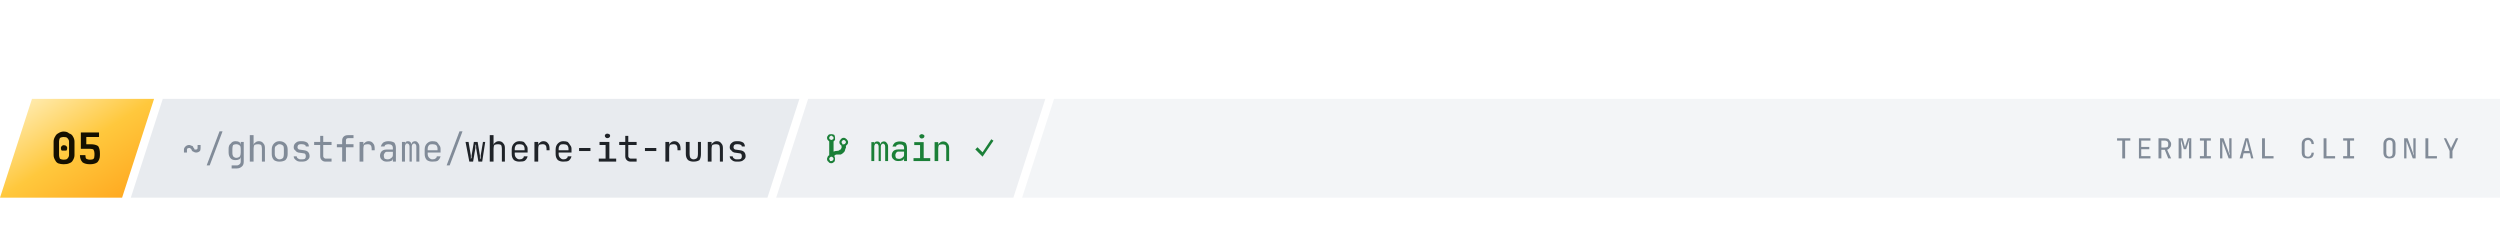
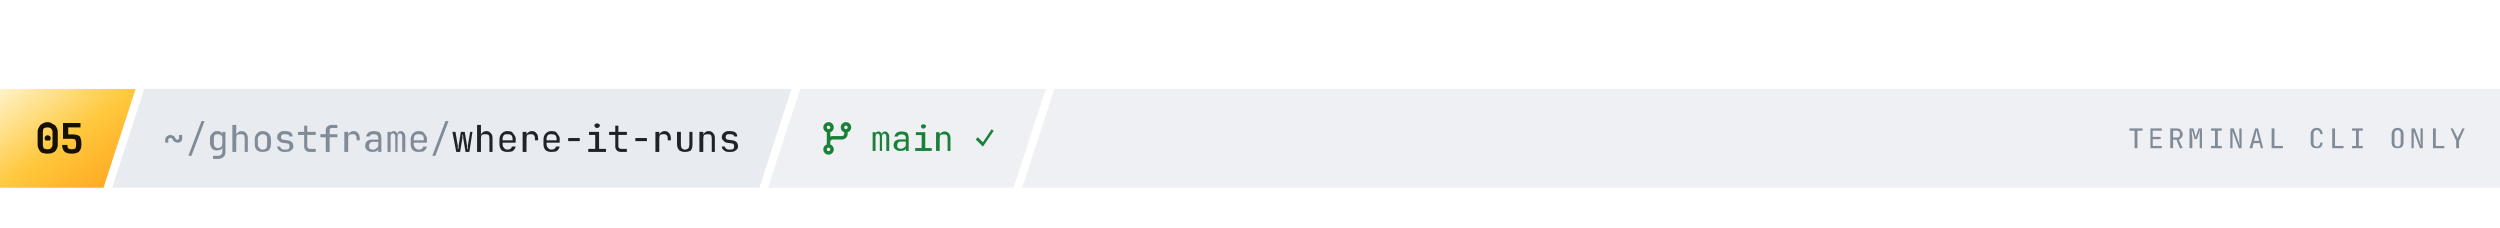
- <svg xmlns="http://www.w3.org/2000/svg" width="860" height="82" viewBox="0 0 860 82" role="img" aria-label="Where it runs">
+ <svg xmlns="http://www.w3.org/2000/svg" width="1012" height="92" viewBox="0 0 1012 92" role="img" aria-label="Where it runs">
  <defs>
    <linearGradient id="gold" x1="0" y1="0" x2="1" y2="1">
      <stop offset="0" stop-color="#FFF3C9" />
      <stop offset=".5" stop-color="#FFC83D" />
      <stop offset="1" stop-color="#FFA21A" />
    </linearGradient>
    <path id="a" d="m14 0q-3 0-6-1-2-1-3-3-2-3-2-6l0-15q0-3 2-6 1-2 3-3 3-2 6-2 4 0 6 2 3 1 4 3 2 3 2 6l0 15q0 3-2 6-1 2-4 3-2 1-6 1zm0-5q3 0 4-1 2-2 2-4l0-15q0-2-2-4-1-1-4-1-2 0-4 1-1 2-1 4l0 15q0 2 1 4 2 1 4 1zm0-10q-1 0-2 0-1-1-1-3 0-1 1-2 1-1 2-1 2 0 3 1 1 1 1 2 0 2-1 3-1 0-3 0z" />
    <path id="b" d="m14 0q-5 0-8-2-3-3-3-8l6 0q0 3 1 4 2 1 4 1 3 0 4-1 1-1 1-4l0-2q0-2-1-4-1-1-4-1l-10 0 0-18 20 0 0 5-14 0 0 8 5 0q5 0 8 2 2 3 2 8l0 2q0 5-3 8-3 2-8 2z" />
    <path id="c" d="m3-12 0-4q0-2 2-4 2-2 5-2 1 0 3 1 1 0 2 1 0 1 1 2 1 1 1 2 1 0 2 0 2 0 2-2l0-4 4 0 0 4q0 3-1 4-2 2-5 2-2 0-3-1-1 0-2-1-1-1-1-2-1-1-2-2 0 0-1 0-3 0-3 2l0 4z" />
    <path id="d" d="m4 5 17-45 4 0-17 45z" />
    <path id="e" d="m8 9 0-4 7 0q2 0 4-2 1-1 1-3l0-2 0-5 0 0q0 3-2 4-2 1-5 1-4 0-6-2-3-3-3-8l0-5q0-5 3-7 2-3 6-3 3 0 5 1 2 2 2 4l0 0 0-4 4 0 0 26q0 4-2 6-3 3-7 3zm6-14q3 0 5-2 1-2 1-5l0-5q0-3-1-4-2-2-5-2-2 0-4 1-1 2-1 5l0 6q0 2 1 4 2 2 4 2z" />
    <path id="f" d="m4 0 0-35 5 0 0 14 0 0q0-3 2-4 2-2 5-2 4 0 6 3 2 2 2 6l0 18-4 0 0-17q0-3-1-5-2-1-4-1-3 0-5 1-1 2-1 5l0 17z" />
    <path id="g" d="m14 0q-4 0-7-2-3-3-3-8l0-6q0-5 3-8 3-3 7-3 5 0 8 3 3 3 3 8l0 6q0 5-3 8-3 2-8 2zm0-3q3 0 5-2 1-2 1-5l0-7q0-3-1-4-2-2-5-2-2 0-4 2-2 1-2 4l0 7q0 3 2 5 2 2 4 2z" />
    <path id="h" d="m13 0q-4 0-6-2-3-2-3-5l4 0q0 2 2 3 1 1 3 1l2 0q3 0 4-1 1-1 1-3 0-4-3-4l-7-1q-3-1-4-3-2-1-2-4 0-4 3-6 2-2 6-2l2 0q4 0 7 2 2 2 2 5l-4 0q0-1-1-2-2-1-4-1l-2 0q-2 0-3 1-1 1-1 3 0 2 2 3l7 1q7 1 7 8 0 3-3 5-2 2-7 2z" />
    <path id="i" d="m17 0q-3 0-5-2-2-2-2-5l0-15-8 0 0-4 8 0 0-8 4 0 0 8 11 0 0 4-11 0 0 15q0 1 1 2 1 1 2 1l8 0 0 4z" />
    <path id="j" d="m10 0 0-19-7 0 0-4 7 0 0-5q0-3 2-5 2-2 6-2l7 0 0 4-7 0q-3 0-3 3l0 5 10 0 0 4-10 0 0 19z" />
    <path id="k" d="m5 0 0-26 5 0 0 5 0 0q0-3 2-4 2-2 5-2 4 0 6 3 2 2 2 7l0 2-4 0 0-2q0-6-5-6-3 0-5 1-1 2-1 5l0 17z" />
    <path id="l" d="m12 0q-4 0-6-2-3-2-3-6 0-2 1-4 1-2 3-3 2-1 5-1l8 0 0-2q0-5-6-5-2 0-4 1-1 1-1 2l-5 0q1-3 3-5 3-2 7-2 5 0 8 2 2 3 2 7l0 18-4 0 0-5 0 0q0 3-2 4-2 1-6 1zm1-3q3 0 5-2 2-1 2-4l0-4-8 0q-2 0-3 2-1 1-1 3 0 2 1 4 2 1 4 1z" />
    <path id="m" d="m3 0 0-26 4 0 0 3 0 0q0-2 1-3 1-1 3-1 2 0 3 1 1 1 2 3l0 0q0-2 1-3 2-1 3-1 3 0 4 2 2 2 2 5l0 20-4 0 0-20q0-2-1-3-1-1-2-1-1 0-2 1-1 1-1 3l0 20-3 0 0-20q0-2-1-3-1-1-2-1-2 0-2 1-1 1-1 3l0 20z" />
    <path id="n" d="m14 0q-4 0-7-2-3-3-3-8l0-6q0-5 3-8 3-3 7-3 4 0 6 1 2 2 3 4 2 2 2 5l0 5-17 0 0 2q0 3 2 5 2 2 4 2 3 0 4-1 2-1 2-3l5 0q-1 4-4 6-2 1-7 1zm-6-15 13 0 0-2q0-3-2-5-2-1-5-1-3 0-4 1-2 2-2 5z" />
    <path id="o" d="m6 0-5-26 4 0 3 18q0 1 0 3 0 1 0 2 0-1 1-2 0-2 0-3l3-18 5 0 3 18q0 1 0 3 0 1 0 2 1-1 1-2 0-2 0-3l3-18 3 0-4 26-5 0-3-18q0-2 0-3-1-2-1-2 0 0 0 2 0 1 0 3l-3 18z" />
    <path id="p" d="m7-14 0-4 15 0 0 4z" />
    <path id="q" d="m4 0 0-4 9 0 0-18-8 0 0-4 13 0 0 22 9 0 0 4zm11-31q-1 0-2-1-1-1-1-2 0-2 1-2 1-1 2-1 2 0 3 1 1 0 1 2 0 1-1 2-1 1-3 1z" />
    <path id="r" d="m14 0q-4 0-7-2-3-3-3-8l0-16 5 0 0 16q0 3 1 5 2 2 4 2 3 0 5-2 1-2 1-5l0-16 4 0 0 16q0 5-2 8-3 2-8 2z" />
    <path id="s" d="m4 0 0-26 5 0 0 5 0 0q0-3 2-4 2-2 5-2 4 0 6 3 2 2 2 6l0 18-4 0 0-17q0-3-1-5-2-1-4-1-3 0-5 1-1 2-1 5l0 17z" />
-     <path id="t" d="m19-30q0 0 1-1 1-1 3-1 2 0 4 2 2 2 2 4 0 2-1 3-1 1-2 2l0 1q0 0 0 0 0 1 0 2-1 1-1 2 0 1-1 3-1 1-2 2-1 1-3 2-2 0-5 0-3 0-4 2 1 2 1 4 0 3-1 4-2 2-4 2-3 0-4-2-2-1-2-4 0-1 1-3 0-1 2-2l0-19q-1-1-2-2-1-1-1-3 0-2 2-4 1-1 4-1 2 0 4 1 1 2 1 4 0 2 0 3-1 1-2 2l0 14q2-1 5-1 2 0 3-1 1-1 2-1 0-1 1-2 0-1 0-2l0 0 0-1q-1-1-2-2-1-1-1-3 0-2 2-4zm-11-4q0 0-1 0 0-1-1-1-1 0-2 1-1 1-1 2 0 2 1 2 1 1 2 1 1 0 2-1 1 0 1-2 0-1-1-2zm-4 33q0 0 0 1 1 0 2 0 1 0 2-1 1-1 1-2 0-1-1-2-1-1-2-1-1 0-2 1-1 1-1 2 0 1 1 2zm17-23q0 0 0 1 1 0 2 0 1 0 2-1 1-1 1-2 0-1-1-2-1-1-2-1-1 0-2 1-1 1-1 2 0 1 1 2z" />
-     <path id="u" d="m2-16 3-3 7 7 12-18 3 2-15 22z" />
-     <path id="v" d="m12 0 0-31-9 0 0-4 23 0 0 4-9 0 0 31z" />
-     <path id="w" d="m5 0 0-35 20 0 0 4-16 0 0 11 14 0 0 4-14 0 0 12 16 0 0 4z" />
-     <path id="x" d="m4 0 0-35 11 0q3 0 6 1 2 2 3 4 2 2 2 5 0 4-2 6-2 3-5 4l7 15-5 0-6-15-6 0 0 15zm5-19 6 0q3 0 5-1 1-2 1-5 0-3-1-4-2-2-5-2l-6 0z" />
-     <path id="y" d="m3 0 0-35 7 0 4 15 5-15 6 0 0 35-4 0 0-17q0-2 0-5 0-3 0-6 1-3 1-6l-6 18-4 0-5-17q0 3 0 7 1 5 1 9l0 17z" />
-     <path id="z" d="m5 0 0-4 7 0 0-27-7 0 0-4 19 0 0 4-7 0 0 27 7 0 0 4z" />
-     <path id="A" d="m4 0 0-35 6 0 11 30q0-1 0-3-1-2-1-4 0-2 0-3l0-20 4 0 0 35-5 0-11-30q0 1 0 3 0 2 0 4 0 2 0 3l0 20z" />
-     <path id="B" d="m2 0 10-35 5 0 9 35-4 0-2-9-11 0-2 9zm8-13 9 0-3-11q-1-3-1-5-1-2-1-3 0 1 0 3-1 2-1 5z" />
-     <path id="C" d="m6 0 0-35 5 0 0 31 15 0 0 4z" />
-     <path id="D" d="m15 0q-5 0-8-2-3-3-3-8l0-15q0-5 3-8 3-3 8-3 4 0 7 3 3 3 3 8l-4 0q0-3-2-5-1-2-4-2-3 0-5 2-1 2-1 5l0 15q0 3 1 5 2 2 5 2 3 0 4-2 2-2 2-5l4 0q0 5-3 8-3 2-7 2z" />
-     <path id="E" d="m14 0q-4 0-7-2-3-3-3-8l0-15q0-5 3-8 3-3 7-3 5 0 8 3 3 3 3 8l0 15q0 5-3 8-3 2-8 2zm0-3q3 0 5-2 1-2 1-5l0-15q0-3-1-5-2-2-5-2-2 0-4 2-1 2-1 5l0 15q0 3 1 5 2 2 4 2z" />
-     <path id="F" d="m12 0 0-13-10-22 4 0 7 14q1 2 1 2 0 1 0 2 1-1 1-2 0 0 1-2l7-14 4 0-10 22 0 13z" />
+     <path id="t" d="m2-16 3-3 7 7 12-18 3 2-15 22z" />
+     <path id="u" d="m12 0 0-31-9 0 0-4 23 0 0 4-9 0 0 31z" />
+     <path id="v" d="m5 0 0-35 20 0 0 4-16 0 0 11 14 0 0 4-14 0 0 12 16 0 0 4z" />
+     <path id="w" d="m4 0 0-35 11 0q3 0 6 1 2 2 3 4 2 2 2 5 0 4-2 6-2 3-5 4l7 15-5 0-6-15-6 0 0 15zm5-19 6 0q3 0 5-1 1-2 1-5 0-3-1-4-2-2-5-2l-6 0z" />
+     <path id="x" d="m3 0 0-35 7 0 4 15 5-15 6 0 0 35-4 0 0-17q0-2 0-5 0-3 0-6 1-3 1-6l-6 18-4 0-5-17q0 3 0 7 1 5 1 9l0 17z" />
+     <path id="y" d="m5 0 0-4 7 0 0-27-7 0 0-4 19 0 0 4-7 0 0 27 7 0 0 4z" />
+     <path id="z" d="m4 0 0-35 6 0 11 30q0-1 0-3-1-2-1-4 0-2 0-3l0-20 4 0 0 35-5 0-11-30q0 1 0 3 0 2 0 4 0 2 0 3l0 20z" />
+     <path id="A" d="m2 0 10-35 5 0 9 35-4 0-2-9-11 0-2 9zm8-13 9 0-3-11q-1-3-1-5-1-2-1-3 0 1 0 3-1 2-1 5z" />
+     <path id="B" d="m6 0 0-35 5 0 0 31 15 0 0 4z" />
+     <path id="C" d="m15 0q-5 0-8-2-3-3-3-8l0-15q0-5 3-8 3-3 8-3 4 0 7 3 3 3 3 8l-4 0q0-3-2-5-1-2-4-2-3 0-5 2-1 2-1 5l0 15q0 3 1 5 2 2 5 2 3 0 4-2 2-2 2-5l4 0q0 5-3 8-3 2-7 2z" />
+     <path id="D" d="m14 0q-4 0-7-2-3-3-3-8l0-15q0-5 3-8 3-3 7-3 5 0 8 3 3 3 3 8l0 15q0 5-3 8-3 2-8 2zm0-3q3 0 5-2 1-2 1-5l0-15q0-3-1-5-2-2-5-2-2 0-4 2-1 2-1 5l0 15q0 3 1 5 2 2 4 2z" />
+     <path id="E" d="m12 0 0-13-10-22 4 0 7 14q1 2 1 2 0 1 0 2 1-1 1-2 0 0 1-2l7-14 4 0-10 22 0 13z" />
  </defs>
-   <path fill="url(#gold)" d="M0 68L11 34L53 34L42 68Z" />
-   <g fill="#151000" transform="translate(0 56.5) scale(0.3125)">
-     <use href="#a" x="56" />
-     <use href="#b" x="85" />
+   <path fill="url(#gold)" d="M0 76L0 36L54.9 36L41.9 76Z" />
+   <g fill="#151000" transform="translate(0 62.2) scale(0.3542)">
+     <use href="#a" x="40" />
+     <use href="#b" x="68" />
  </g>
-   <path fill="#e8ebef" d="M45 68L56 34L275 34L264 68Z" />
-   <g fill="#818b98" transform="translate(0 55.6) scale(0.2604)">
-     <use href="#c" x="240" />
-     <use href="#d" x="269" />
-     <use href="#e" x="298" />
-     <use href="#f" x="326" />
-     <use href="#g" x="355" />
-     <use href="#h" x="384" />
-     <use href="#i" x="413" />
-     <use href="#j" x="442" />
-     <use href="#k" x="470" />
-     <use href="#l" x="499" />
-     <use href="#m" x="528" />
-     <use href="#n" x="557" />
-     <use href="#d" x="586" />
+   <path fill="#e8ebef" d="M45.4 76L58.4 36L320.4 36L307.4 76Z" />
+   <g fill="#818b98" transform="translate(0 61.5) scale(0.3125)">
+     <use href="#c" x="211" />
+     <use href="#d" x="240" />
+     <use href="#e" x="268" />
+     <use href="#f" x="297" />
+     <use href="#g" x="326" />
+     <use href="#h" x="355" />
+     <use href="#i" x="384" />
+     <use href="#j" x="412" />
+     <use href="#k" x="441" />
+     <use href="#l" x="470" />
+     <use href="#m" x="499" />
+     <use href="#n" x="528" />
+     <use href="#d" x="556" />
  </g>
-   <g fill="#1f2328" transform="translate(0 55.6) scale(0.2604)">
-     <use href="#o" x="614" />
-     <use href="#f" x="643" />
-     <use href="#n" x="672" />
-     <use href="#k" x="701" />
-     <use href="#n" x="730" />
-     <use href="#p" x="758" />
-     <use href="#q" x="787" />
-     <use href="#i" x="816" />
-     <use href="#p" x="845" />
-     <use href="#k" x="874" />
-     <use href="#r" x="902" />
-     <use href="#s" x="931" />
-     <use href="#h" x="960" />
+   <g fill="#1f2328" transform="translate(0 61.5) scale(0.3125)">
+     <use href="#o" x="585" />
+     <use href="#f" x="614" />
+     <use href="#n" x="643" />
+     <use href="#k" x="672" />
+     <use href="#n" x="700" />
+     <use href="#p" x="729" />
+     <use href="#q" x="758" />
+     <use href="#i" x="787" />
+     <use href="#p" x="816" />
+     <use href="#k" x="844" />
+     <use href="#r" x="873" />
+     <use href="#s" x="902" />
+     <use href="#h" x="931" />
  </g>
-   <path fill="#eef0f3" d="M267 68L278 34L359.6 34L348.6 68Z" />
-   <g fill="#1a7f37" transform="translate(0 55.4) scale(0.25)">
-     <use href="#t" x="1138" />
-     <use href="#m" x="1196" />
-     <use href="#l" x="1224" />
-     <use href="#q" x="1253" />
-     <use href="#s" x="1282" />
-     <use href="#u" x="1340" />
+   <path fill="#eef0f3" d="M310.9 76L323.9 36L423.3 36L410.3 76Z" />
+   <path fill="#1a7f37" transform="translate(331.4 48.5) scale(0.94)" d="M9.5 3.25a2.25 2.25 0 1 1 3 2.122V6A2.5 2.5 0 0 1 10 8.5H6a1 1 0 0 0-1 1v1.128a2.251 2.251 0 1 1-1.5 0V5.372a2.25 2.25 0 1 1 1.5 0v1.836A2.493 2.493 0 0 1 6 7h4a1 1 0 0 0 1-1v-.628A2.25 2.25 0 0 1 9.5 3.25Zm-6 0a.75.75 0 1 0 1.5 0 .75.75 0 0 0-1.5 0Zm8.25-.75a.75.75 0 1 0 0 1.5.75.75 0 0 0 0-1.5ZM4.25 12a.75.75 0 1 0 0 1.5.75.75 0 0 0 0-1.5Z" />
+   <g fill="#1a7f37" transform="translate(0 61.1) scale(0.2917)">
+     <use href="#m" x="1208" />
+     <use href="#l" x="1237" />
+     <use href="#q" x="1266" />
+     <use href="#s" x="1295" />
+     <use href="#t" x="1352" />
  </g>
-   <path fill="#f3f5f7" d="M351.6 68L362.6 34L860 34L860 68Z" />
-   <g fill="#818b98" transform="translate(0 54.5) scale(0.1979)">
-     <use href="#v" x="3677" />
-     <use href="#w" x="3713" />
-     <use href="#x" x="3748" />
-     <use href="#y" x="3784" />
-     <use href="#z" x="3819" />
-     <use href="#A" x="3855" />
-     <use href="#B" x="3891" />
-     <use href="#C" x="3926" />
-     <use href="#D" x="3997" />
-     <use href="#C" x="4033" />
-     <use href="#z" x="4068" />
-     <use href="#E" x="4139" />
-     <use href="#A" x="4175" />
-     <use href="#C" x="4210" />
-     <use href="#F" x="4246" />
+   <path fill="#eef0f3" d="M413.8 76L426.8 36L1012 36L1012 76Z" />
+   <g fill="#818b98" transform="translate(0 60) scale(0.2292)">
+     <use href="#u" x="3758" />
+     <use href="#v" x="3793" />
+     <use href="#w" x="3829" />
+     <use href="#x" x="3864" />
+     <use href="#y" x="3900" />
+     <use href="#z" x="3935" />
+     <use href="#A" x="3971" />
+     <use href="#B" x="4006" />
+     <use href="#C" x="4077" />
+     <use href="#B" x="4113" />
+     <use href="#y" x="4149" />
+     <use href="#D" x="4220" />
+     <use href="#z" x="4255" />
+     <use href="#B" x="4291" />
+     <use href="#E" x="4326" />
  </g>
</svg>
